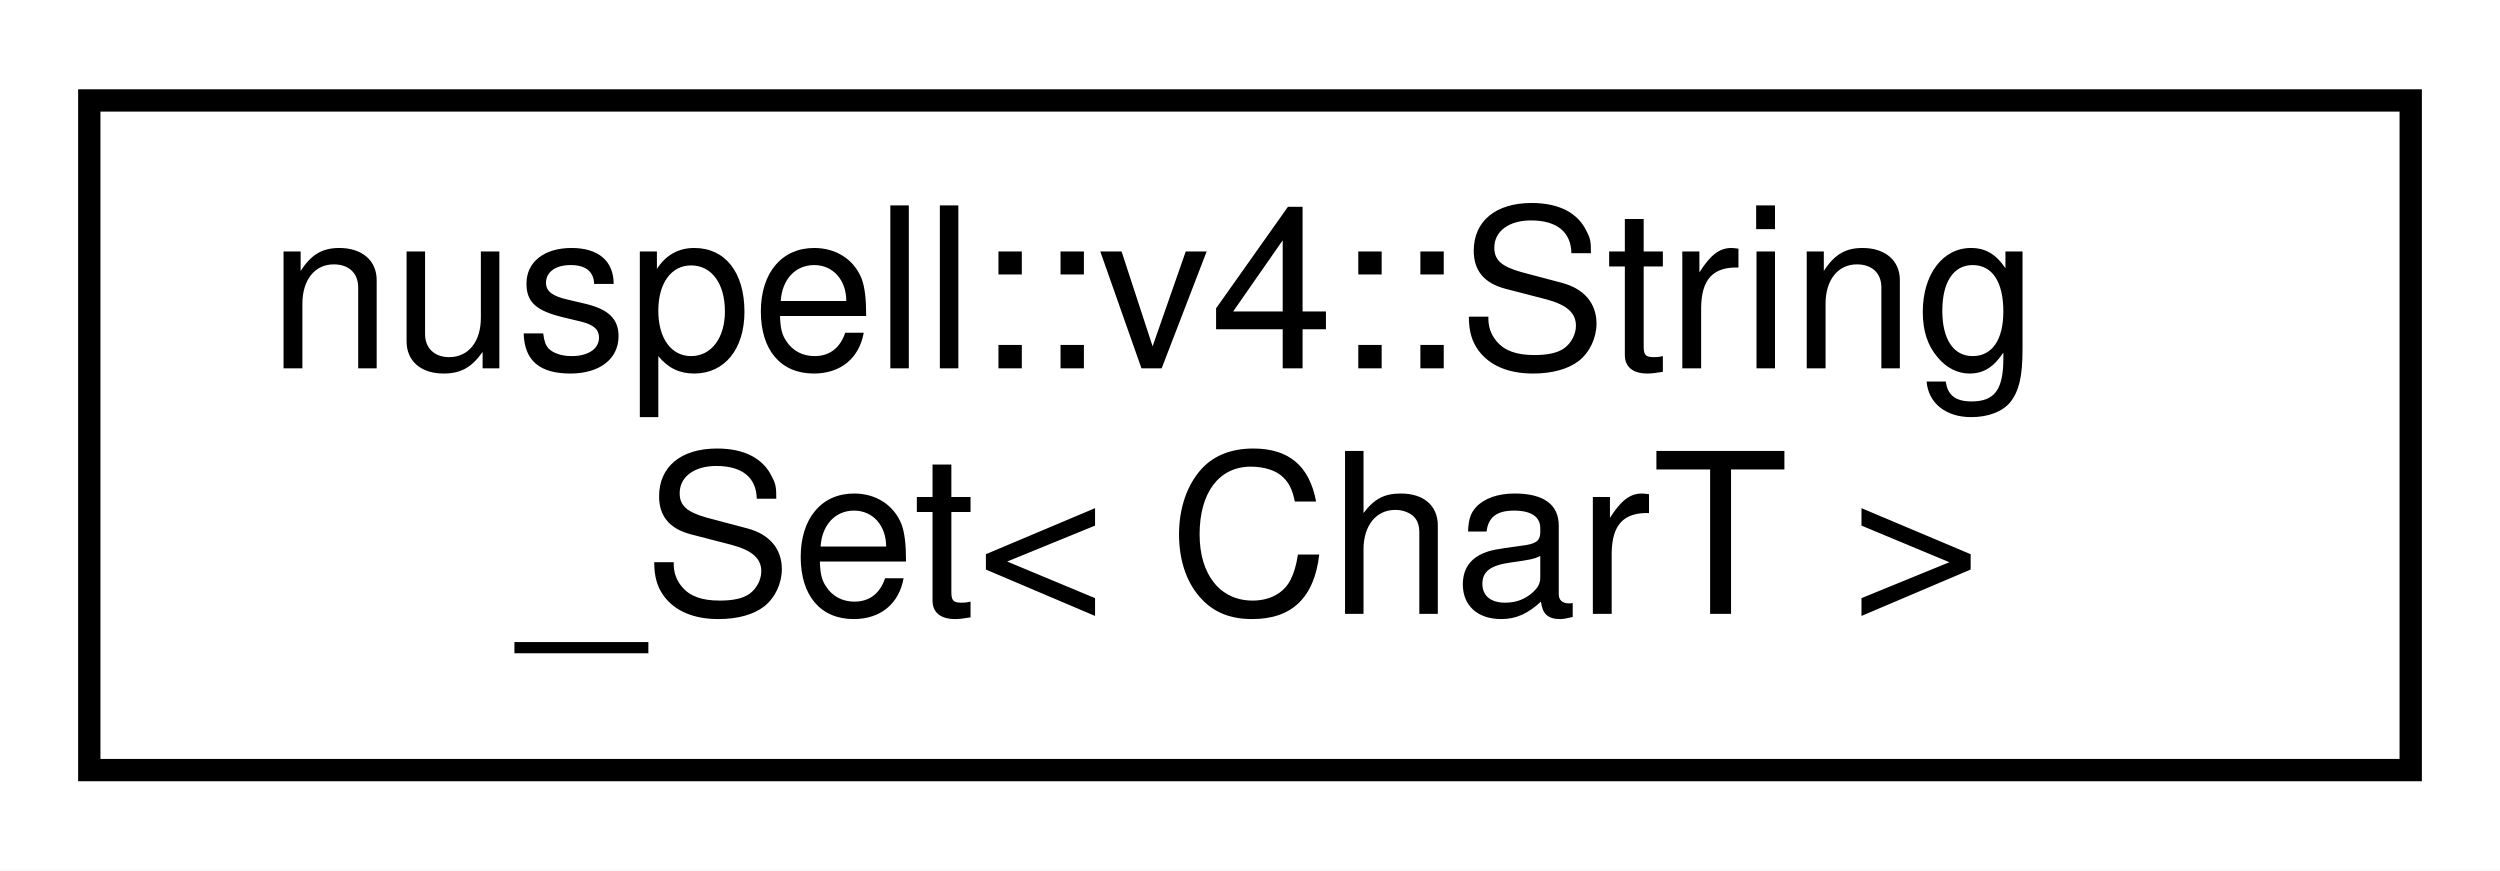
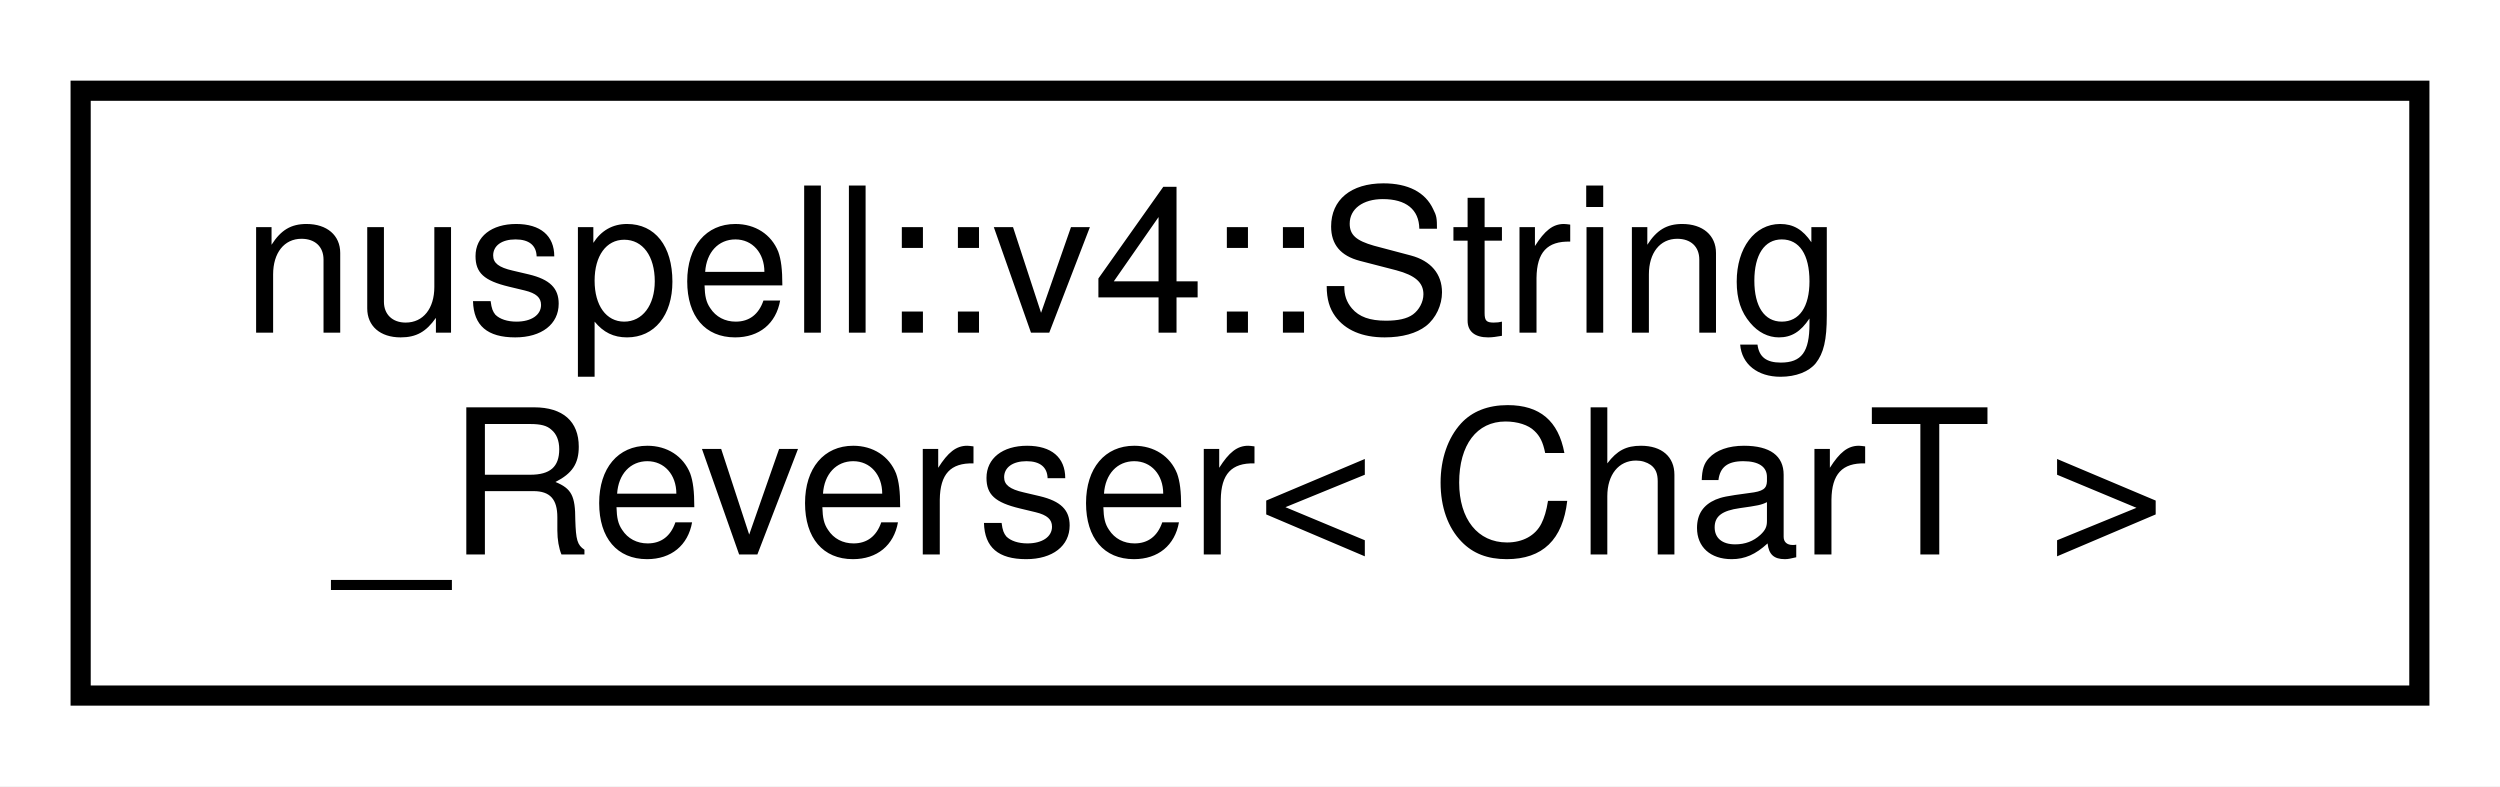
- <svg xmlns="http://www.w3.org/2000/svg" xmlns:xlink="http://www.w3.org/1999/xlink" width="112pt" height="39pt" viewBox="0.00 0.00 112.00 39.00">
+ <svg xmlns="http://www.w3.org/2000/svg" xmlns:xlink="http://www.w3.org/1999/xlink" width="124pt" height="39pt" viewBox="0.00 0.00 124.00 39.00">
  <g id="graph0" class="graph" transform="scale(1 1) rotate(0) translate(4 35)">
-     <polygon fill="white" stroke="transparent" points="-4,4 -4,-35 108,-35 108,4 -4,4" />
+     <polygon fill="white" stroke="transparent" points="-4,4 -4,-35 120,-35 120,4 -4,4" />
    <g id="node1" class="node">
      <g id="a_node1">
-         <a xlink:href="classnuspell_1_1v4_1_1_string___set.html" target="_top" xlink:title=" ">
-           <polygon fill="white" stroke="black" points="0,-0.5 0,-30.5 104,-30.5 104,-0.5 0,-0.5" />
+         <a xlink:href="structnuspell_1_1v4_1_1_string___reverser.html" target="_top" xlink:title=" ">
+           <polygon fill="white" stroke="black" points="0,-0.5 0,-30.5 116,-30.5 116,-0.5 0,-0.5" />
          <text text-anchor="start" x="8" y="-18.5" font-family="Helvetica,sans-Serif" font-size="10.00">nuspell::v4::String</text>
-           <text text-anchor="middle" x="52" y="-7.5" font-family="Helvetica,sans-Serif" font-size="10.00">_Set&lt; CharT &gt;</text>
+           <text text-anchor="middle" x="58" y="-7.5" font-family="Helvetica,sans-Serif" font-size="10.00">_Reverser&lt; CharT &gt;</text>
        </a>
      </g>
    </g>
  </g>
</svg>
